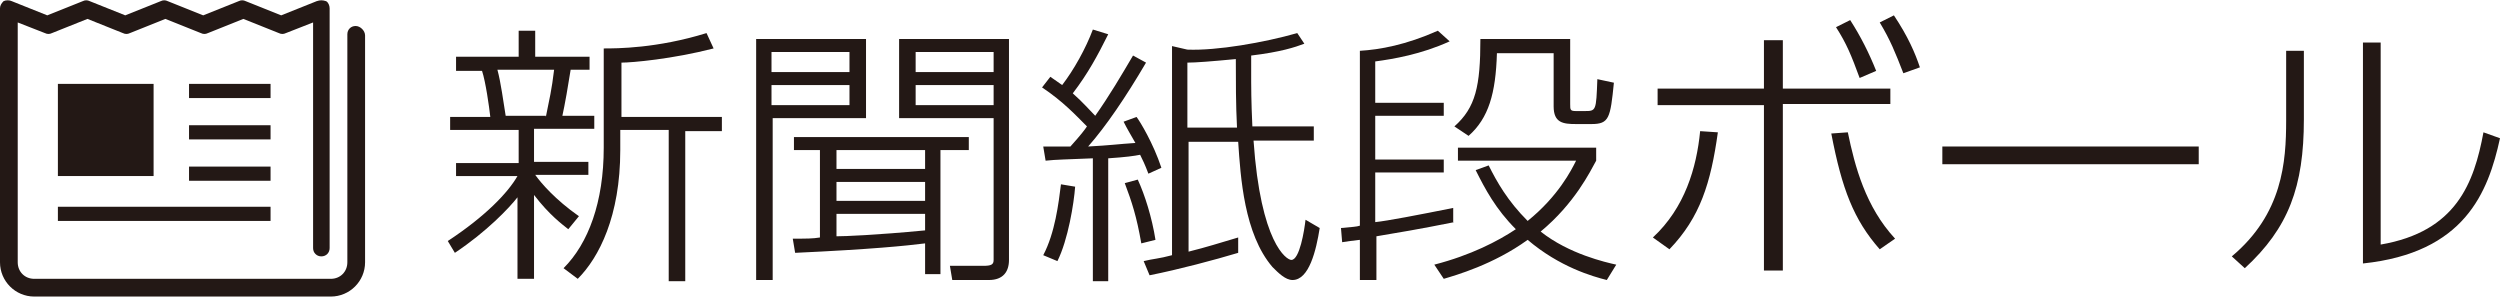
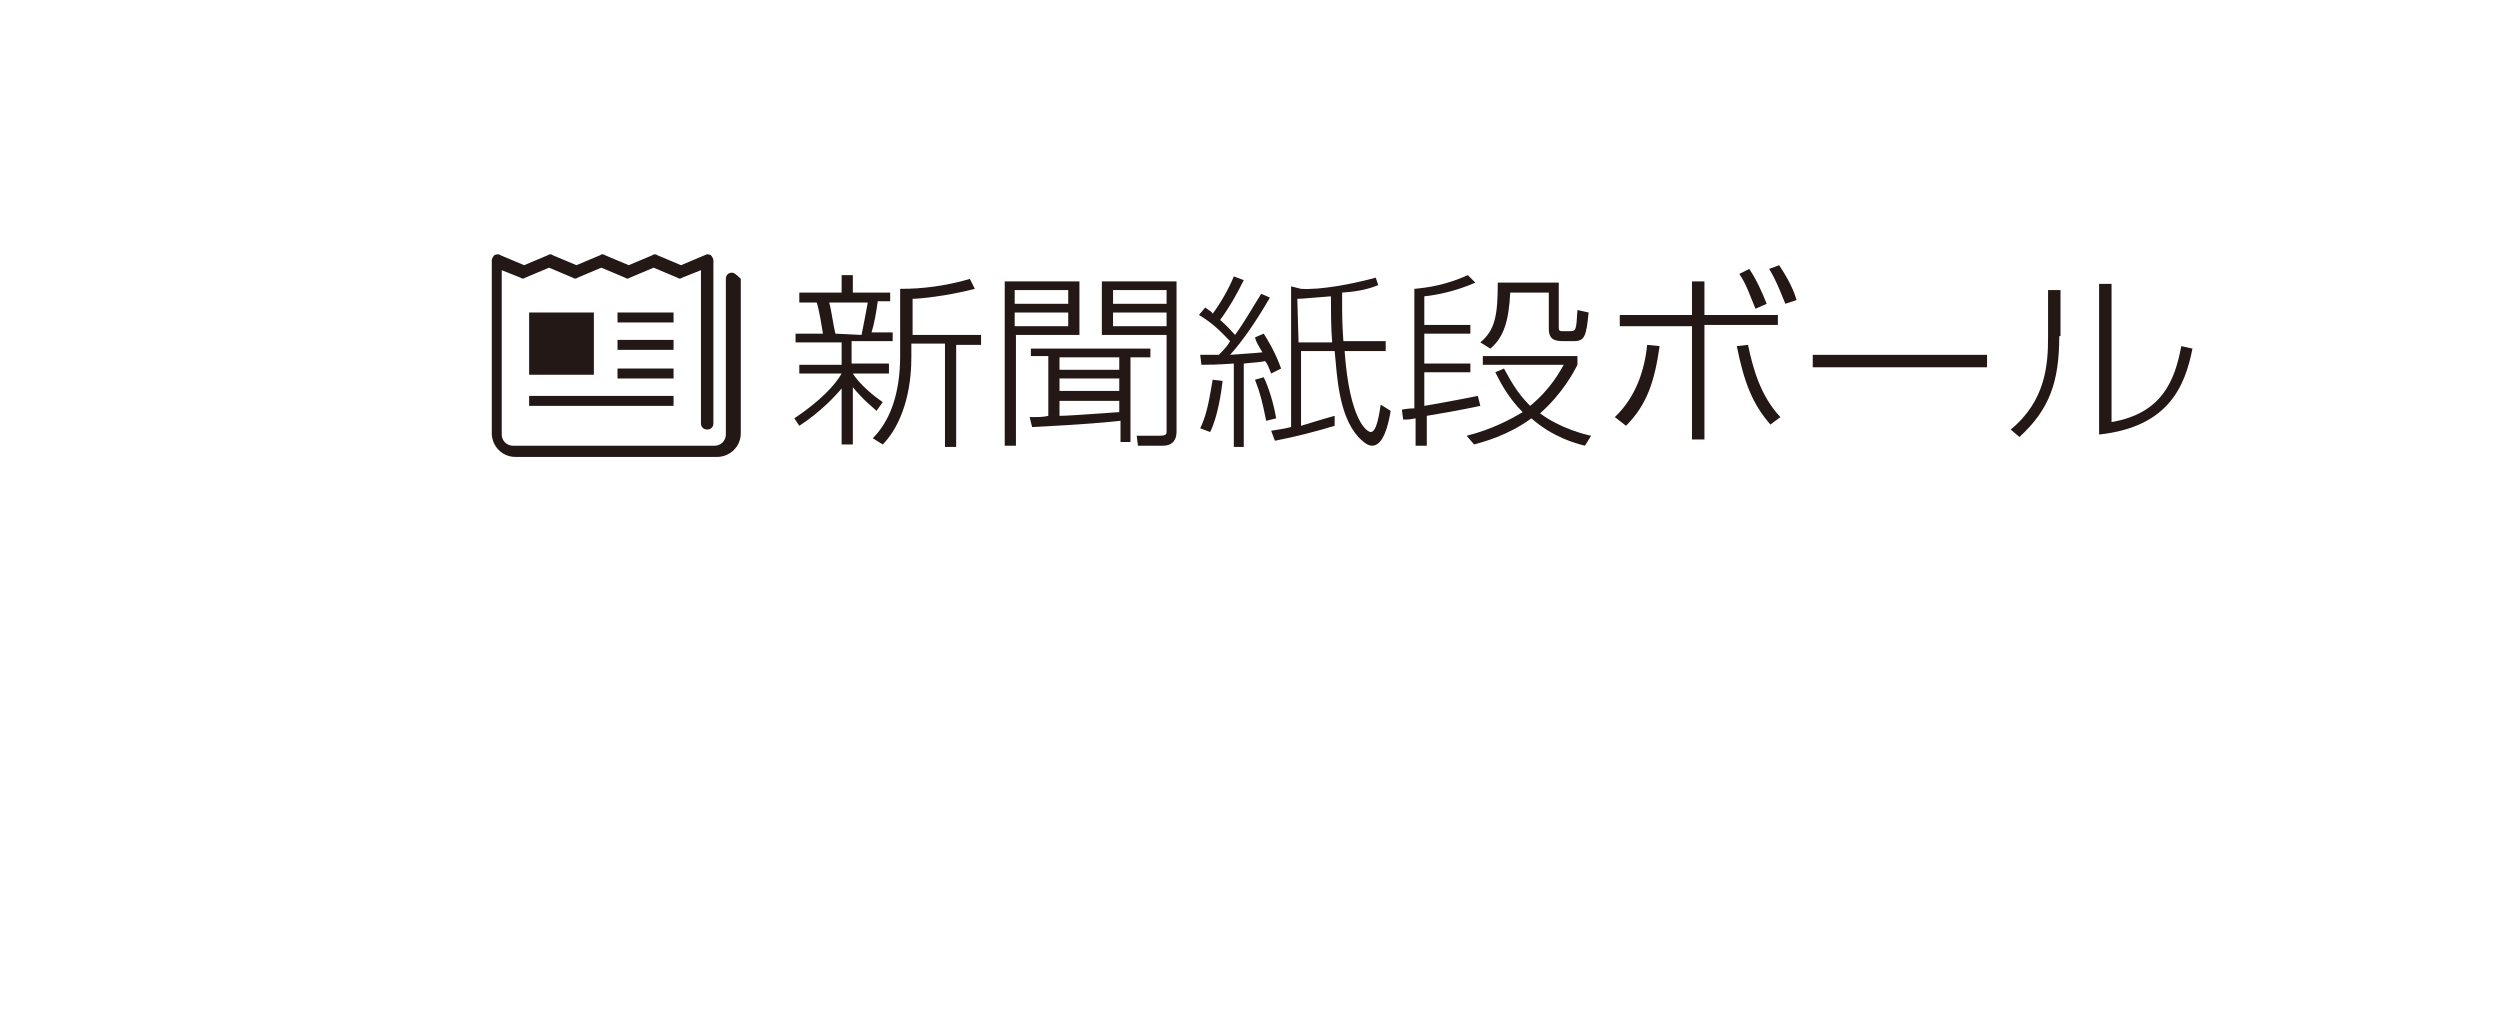
- <svg xmlns="http://www.w3.org/2000/svg" version="1.1" id="レイヤー_1" x="0px" y="0px" viewBox="0 0 211.6 25.1" style="enable-background:new 0 0 211.6 25.1;" xml:space="preserve">
+ <svg xmlns="http://www.w3.org/2000/svg" version="1.1" id="レイヤー_1" x="0px" y="0px" viewBox="0 0 200.8 82" style="enable-background:new 0 0 200.8 82;" xml:space="preserve">
  <style type="text/css">
	.st0{fill-rule:evenodd;clip-rule:evenodd;fill:#231815;}
	.st1{fill:#231815;}
</style>
  <g>
-     <path class="st0" d="M34.8,3.6L34.8,3.6L34.8,3.6z" />
    <g>
-       <path class="st1" d="M48.1,19.4c-0.5-0.4-1.6-1.2-2.9-2.9v7.1h-1.4v-6.9c-0.7,0.9-2.6,2.9-5.3,4.7l-0.6-1c3.2-2.1,5.1-4.1,5.9-5.5    h-5.2v-1.1h5.3V11h-5.8V9.9h3.4c-0.1-0.9-0.4-3-0.7-3.9h-2.2V4.8h5.3V2.6h1.4v2.2h4.6v1.1h-1.6c-0.2,1.3-0.5,3-0.7,3.9h2.7v1.1    h-5.1v2.8h4.6v1.1h-4.5c0.5,0.7,1.7,2.1,3.7,3.5L48.1,19.4z M46.2,9.9c0.3-1.5,0.5-2.3,0.7-4h-4.8c0.3,1.1,0.5,2.7,0.7,3.9h3.4    C46.2,9.8,46.2,9.9,46.2,9.9z M52.6,9.9h8.5v1.2H58v12.7h-1.4V11h-4.1v1.7c0,5.6-1.8,9.1-3.6,10.9l-1.2-0.9    c2.1-2.1,3.4-5.6,3.4-10.2V4.1c1.1,0,4.5,0,8.7-1.3l0.6,1.3c-3.5,0.9-6.9,1.2-7.8,1.2C52.6,5.3,52.6,9.9,52.6,9.9z" />
-       <path class="st1" d="M73.3,3.3V10h-7.9v13.7H64V3.3H73.3z M65.3,4.4v1.7h6.6V4.4H65.3z M65.3,7.2v1.7h6.6V7.2H65.3z M67.1,20.2    c1.2,0,1.7,0,2.3-0.1v-7.4h-2.2v-1.1H82v1.1h-2.4v10.5h-1.3v-2.6c-1.6,0.2-4.5,0.5-11,0.8L67.1,20.2z M70.8,12.7v1.6h7.5v-1.6    H70.8z M70.8,15.4V17h7.5v-1.6H70.8z M70.8,20c0.7,0,3.3-0.1,7.5-0.5v-1.4h-7.5V20z M85.4,3.3V22c0,1-0.5,1.7-1.7,1.7h-3.1    l-0.2-1.2h2.8c0.7,0,0.9-0.1,0.9-0.5V10h-8V3.3H85.4z M77.5,4.4v1.7h6.6V4.4H77.5z M77.5,7.2v1.7h6.6V7.2H77.5z" />
-       <path class="st1" d="M97,5.3c-1.7,2.9-3.4,5.4-4.9,7.1c1.9-0.1,2.5-0.2,4-0.3c-0.4-0.7-0.7-1.2-1-1.8l1.1-0.4    c0.3,0.4,1.4,2.2,2.1,4.3l-1.1,0.5c-0.3-0.8-0.5-1.2-0.7-1.6c-0.5,0.1-1.2,0.2-2.7,0.3v10.4h-1.3V13.4c-2.3,0.1-3.1,0.1-4,0.2    l-0.2-1.2c1.1,0,1.6,0,2.3,0c0.9-1,1.2-1.4,1.4-1.7c-0.9-0.9-2-2.1-3.8-3.3l0.7-0.9c0.6,0.4,0.7,0.5,1,0.7c1-1.3,2-3.1,2.6-4.7    l1.3,0.4c-0.9,1.8-1.7,3.3-3,5c0.9,0.8,1.4,1.4,1.9,1.9c1.2-1.7,2.2-3.4,3.2-5.1L97,5.3z M88.3,21.6c1-1.9,1.3-4.4,1.5-6l1.2,0.2    c-0.1,1.4-0.6,4.5-1.5,6.3L88.3,21.6z M96.6,20.6c-0.4-2.3-0.8-3.5-1.4-5.1l1.1-0.3c0.6,1.3,1.2,3.2,1.5,5.1L96.6,20.6z     M110.4,3.7c-0.8,0.3-2,0.7-4.5,1c0,0.4,0,1.1,0,2.2c0,0.2,0,1.7,0.1,3.8h5.2v1.2h-5.1c0.6,8.7,2.8,10.1,3.2,10.1    c0.7,0,1.1-2.5,1.2-3.4l1.2,0.7c-0.3,1.9-0.9,4.4-2.3,4.4c-0.6,0-1.2-0.6-1.7-1.1c-2.4-2.8-2.7-7.6-2.9-10.6h-4.2v9.3    c1.6-0.4,2.5-0.7,4.2-1.2v1.3c-2,0.6-5,1.4-7.5,1.9l-0.5-1.2c0.8-0.2,1.3-0.2,2.4-0.5V3.9l1.3,0.3c2.5,0.1,6.5-0.6,9.3-1.4    L110.4,3.7z M100.5,10.8h4.2c-0.1-1.9-0.1-4-0.1-5.8c-2.1,0.2-3.4,0.3-4.1,0.3V10.8z" />
-       <path class="st1" d="M123.1,18.8c-3,0.6-4.8,0.9-6.6,1.2v3.7h-1.4v-3.4c-0.8,0.1-0.9,0.1-1.5,0.2l-0.1-1.2c1-0.1,1.3-0.1,1.6-0.2    V4.3c1.7-0.1,3.9-0.5,6.6-1.7l1,0.9c-2.4,1.1-4.8,1.5-6.3,1.7v3.5h5.8v1.1h-5.8v3.7h5.8v1.1h-5.8v4.2c1-0.1,3.6-0.6,6.6-1.2v1.2    H123.1z M121.4,22.4c3.1-0.8,5.4-2,6.9-3c-1.7-1.7-2.6-3.4-3.4-5L126,14c0.7,1.4,1.6,3,3.3,4.7c2.6-2.1,3.7-4.3,4.1-5.1h-10v-1.1    h11.7v1.1c-0.5,0.9-1.8,3.6-4.7,6c2.4,1.9,5.5,2.6,6.4,2.8l-0.8,1.3c-1.2-0.3-4-1.1-6.7-3.4c-2.9,2.1-6.1,3-7.1,3.3L121.4,22.4z     M132.9,8.8c0,0.5,0,0.6,0.5,0.6h0.7c1,0,1,0,1.1-2.7l1.4,0.3c-0.3,3-0.4,3.5-1.9,3.5h-1.3c-1.1,0-1.9-0.1-1.9-1.5V4.5h-4.8    c-0.1,3.4-0.7,5.5-2.4,7l-1.2-0.8c1.8-1.6,2.2-3.4,2.2-7.4h7.6V8.8z" />
-       <path class="st1" d="M139.9,20.1c2.7-2.5,3.7-5.9,4-9l1.5,0.1c-0.6,4.3-1.5,7.2-4.1,9.9L139.9,20.1z M150.9,22.9h-1.6v-14h-9V7.5    h9V3.4h1.6v4.1h9.1v1.3h-9.1V22.9z M156.4,11.2c0.6,2.9,1.5,6.3,4,9l-1.3,0.9c-2.2-2.5-3.2-5.1-4.1-9.8L156.4,11.2z M156.6,1.7    c0.9,1.4,1.6,2.8,2.2,4.3l-1.4,0.6c-0.7-1.9-1.1-2.9-2-4.3L156.6,1.7z M160.3,1.3c1.2,1.8,1.8,3.2,2.2,4.4l-1.4,0.5    c-0.7-1.8-1.1-2.8-2-4.3L160.3,1.3z" />
-       <path class="st1" d="M186.1,12.4v1.5h-21.7v-1.5H186.1z" />
-       <path class="st1" d="M195,10.1c0,5.7-1.3,9.2-5,12.6l-1.1-1c4.3-3.6,4.6-8,4.6-11.5V4.3h1.5V10.1z M201.5,20.7    c6.4-1.1,7.9-5.2,8.7-9.5l1.4,0.5c-1,4.6-3,9.7-11.6,10.6V3.6h1.5L201.5,20.7L201.5,20.7z" />
+       <path class="st0" d="M61.8,22.8L61.8,22.8L61.8,22.8z" />
+       <g>
+         <path class="st1" d="M70.4,33c-0.3-0.3-1-0.8-1.9-1.9v4.6h-0.9v-4.5c-0.5,0.6-1.7,1.9-3.4,3l-0.4-0.6c2.1-1.4,3.3-2.7,3.8-3.6     h-3.4v-0.7h3.4v-1.8h-3.7v-0.7h2.2c-0.1-0.6-0.3-1.9-0.5-2.5h-1.4v-0.8h3.4v-1.4h0.9v1.4h3v0.7h-1c-0.1,0.8-0.3,1.9-0.5,2.5h1.7     v0.7h-3.3v1.8h3V30h-2.9c0.3,0.5,1.1,1.4,2.4,2.3L70.4,33z M69.2,26.9c0.2-1,0.3-1.5,0.5-2.6h-3.1c0.2,0.7,0.3,1.7,0.5,2.5     L69.2,26.9C69.2,26.8,69.2,26.9,69.2,26.9z M73.3,26.9h5.5v0.8h-2v8.2h-0.9v-8.3h-2.7v1.1c0,3.6-1.2,5.9-2.3,7l-0.8-0.5     c1.4-1.4,2.2-3.6,2.2-6.6v-5.4c0.7,0,2.9,0,5.6-0.8l0.4,0.8c-2.3,0.6-4.5,0.8-5,0.8C73.3,23.9,73.3,26.9,73.3,26.9z" />
+         <path class="st1" d="M86.7,22.6v4.3h-5.1v8.9h-0.9V22.6H86.7z M81.5,23.3v1.1h4.3v-1.1H81.5z M81.5,25.1v1.1h4.3v-1.1H81.5z      M82.7,33.5c0.8,0,1.1,0,1.5-0.1v-4.8h-1.4V28h9.6v0.7h-1.6v6.8H90v-1.7c-1,0.1-2.9,0.3-7.1,0.5L82.7,33.5z M85.1,28.7v1h4.8v-1     H85.1z M85.1,30.4v1h4.8v-1H85.1z M85.1,33.4c0.5,0,2.1-0.1,4.8-0.3v-0.9h-4.8V33.4z M94.5,22.6v12.1c0,0.6-0.3,1.1-1.1,1.1h-2     L91.3,35h1.8c0.5,0,0.6-0.1,0.6-0.3v-7.8h-5.2v-4.3C88.5,22.6,94.5,22.6,94.5,22.6z M89.4,23.3v1.1h4.3v-1.1H89.4z M89.4,25.1     v1.1h4.3v-1.1H89.4z" />
+         <path class="st1" d="M102,23.9c-1.1,1.9-2.2,3.5-3.2,4.6c1.2-0.1,1.6-0.1,2.6-0.2c-0.3-0.5-0.5-0.8-0.6-1.2l0.7-0.3     c0.2,0.3,0.9,1.4,1.4,2.8l-0.8,0.4c-0.2-0.5-0.3-0.8-0.5-1c-0.3,0.1-0.8,0.1-1.7,0.2v6.7h-0.8v-6.7c-1.5,0.1-2,0.1-2.6,0.1     l-0.1-0.8c0.7,0,1,0,1.5,0c0.6-0.6,0.8-0.9,0.9-1.1c-0.6-0.6-1.3-1.4-2.5-2.1l0.5-0.6c0.4,0.3,0.5,0.3,0.6,0.5     c0.6-0.8,1.3-2,1.7-3l0.8,0.3c-0.6,1.2-1.1,2.1-1.9,3.2c0.6,0.5,0.9,0.9,1.2,1.2c0.8-1.1,1.4-2.2,2.1-3.3L102,23.9z M96.4,34.4     c0.6-1.2,0.8-2.8,1-3.9l0.8,0.1c-0.1,0.9-0.4,2.9-1,4.1L96.4,34.4z M101.7,33.8c-0.3-1.5-0.5-2.3-0.9-3.3l0.7-0.2     c0.4,0.8,0.8,2.1,1,3.3L101.7,33.8z M110.7,22.9c-0.5,0.2-1.3,0.5-2.9,0.6c0,0.3,0,0.7,0,1.4c0,0.1,0,1.1,0.1,2.5h3.4v0.8H108     c0.4,5.6,1.8,6.5,2.1,6.5c0.5,0,0.7-1.6,0.8-2.2l0.8,0.5c-0.2,1.2-0.6,2.8-1.5,2.8c-0.4,0-0.8-0.4-1.1-0.7     c-1.6-1.8-1.7-4.9-1.9-6.9h-2.7v6c1-0.3,1.6-0.5,2.7-0.8v0.8c-1.3,0.4-3.2,0.9-4.8,1.2l-0.3-0.8c0.5-0.1,0.8-0.1,1.6-0.3V23     l0.8,0.2c1.6,0.1,4.2-0.4,6-0.9L110.7,22.9z M104.3,27.5h2.7c-0.1-1.2-0.1-2.6-0.1-3.7c-1.4,0.1-2.2,0.2-2.7,0.2L104.3,27.5     L104.3,27.5z" />
+         <path class="st1" d="M118.9,32.6c-1.9,0.4-3.1,0.6-4.3,0.8v2.4h-0.9v-2.2c-0.5,0.1-0.6,0.1-1,0.1l-0.1-0.8c0.6-0.1,0.8-0.1,1-0.1     v-9.6c1.1-0.1,2.5-0.3,4.3-1.1l0.6,0.6c-1.6,0.7-3.1,1-4.1,1.1v2.3h3.7v0.7h-3.7v2.4h3.7v0.7h-3.7v2.7c0.6-0.1,2.3-0.4,4.3-0.8     L118.9,32.6L118.9,32.6z M117.8,35c2-0.5,3.5-1.3,4.5-1.9c-1.1-1.1-1.7-2.2-2.2-3.2l0.7-0.3c0.5,0.9,1,1.9,2.1,3     c1.7-1.4,2.4-2.8,2.7-3.3h-6.5v-0.7h7.6v0.7c-0.3,0.6-1.2,2.3-3,3.9c1.6,1.2,3.6,1.7,4.1,1.8l-0.5,0.8c-0.8-0.2-2.6-0.7-4.3-2.2     c-1.9,1.4-3.9,1.9-4.6,2.1L117.8,35z M125.2,26.2c0,0.3,0,0.4,0.3,0.4h0.5c0.6,0,0.6,0,0.7-1.7l0.9,0.2c-0.2,1.9-0.3,2.3-1.2,2.3     h-0.8c-0.7,0-1.2-0.1-1.2-1v-2.9h-3.1c-0.1,2.2-0.5,3.6-1.6,4.5l-0.8-0.5c1.2-1,1.4-2.2,1.4-4.8h4.9V26.2z" />
+         <path class="st1" d="M129.7,33.5c1.7-1.6,2.4-3.8,2.6-5.8l1,0.1c-0.4,2.8-1,4.7-2.7,6.4L129.7,33.5z M136.9,35.3h-1v-9.1h-5.8     v-0.9h5.8v-2.7h1v2.7h5.9v0.8h-5.9V35.3z M140.4,27.7c0.4,1.9,1,4.1,2.6,5.8l-0.8,0.6c-1.4-1.6-2.1-3.3-2.7-6.3L140.4,27.7z      M140.5,21.6c0.6,0.9,1,1.8,1.4,2.8l-0.9,0.4c-0.5-1.2-0.7-1.9-1.3-2.8L140.5,21.6z M142.9,21.3c0.8,1.2,1.2,2.1,1.4,2.8     l-0.9,0.3c-0.5-1.2-0.7-1.8-1.3-2.8L142.9,21.3z" />
+         <path class="st1" d="M159.6,28.5v1h-14v-1H159.6z" />
+         <path class="st1" d="M165.4,27c0,3.7-0.8,5.9-3.2,8.1l-0.7-0.6c2.8-2.3,3-5.2,3-7.4v-3.8h1V27H165.4z M169.6,33.9     c4.1-0.7,5.1-3.4,5.6-6.1l0.9,0.2c-0.6,3-1.9,6.3-7.5,6.9V22.8h1V33.9L169.6,33.9z" />
+       </g>
+     </g>
+     <g>
+       <path class="st1" d="M58.8,21.9c-0.3,0-0.5,0.2-0.5,0.5v12.5c0,0.5-0.4,0.9-0.9,0.9H41.2c-0.5,0-0.9-0.4-0.9-0.9V21.7l1.5,0.6    c0.1,0.1,0.3,0.1,0.4,0l1.9-0.8l1.9,0.8c0.1,0.1,0.3,0.1,0.4,0l1.9-0.8l1.9,0.8c0.1,0.1,0.3,0.1,0.4,0l1.9-0.8l1.9,0.8    c0.1,0.1,0.3,0.1,0.4,0l1.5-0.6V34c0,0.3,0.2,0.5,0.5,0.5s0.5-0.2,0.5-0.5V20.9c0-0.1-0.1-0.3-0.2-0.4c-0.2-0.1-0.3-0.1-0.5,0    l-1.9,0.8l-1.9-0.8c-0.1-0.1-0.3-0.1-0.4,0l-1.9,0.8l-1.9-0.8c-0.1-0.1-0.3-0.1-0.4,0l-1.9,0.8l-1.9-0.8c-0.1-0.1-0.3-0.1-0.4,0    l-1.9,0.8l-1.9-0.8c-0.1-0.1-0.3-0.1-0.5,0c-0.1,0.1-0.2,0.3-0.2,0.4v13.9c0,1,0.8,1.9,1.9,1.9h16.2c1,0,1.9-0.8,1.9-1.9V22.4    C59.3,22.2,59,21.9,58.8,21.9z" />
+       <rect x="42.5" y="25.1" class="st1" width="5.2" height="5" />
+       <rect x="49.6" y="25.1" class="st1" width="4.5" height="0.8" />
+       <rect x="49.6" y="27.3" class="st1" width="4.5" height="0.8" />
+       <rect x="49.6" y="29.6" class="st1" width="4.5" height="0.8" />
+       <rect x="42.5" y="31.8" class="st1" width="11.6" height="0.8" />
    </g>
  </g>
-   <g>
-     <path class="st1" d="M30.1,2.2c-0.4,0-0.7,0.3-0.7,0.7v19.3c0,0.8-0.6,1.4-1.4,1.4H2.9c-0.8,0-1.4-0.6-1.4-1.4V1.9l2.3,0.9   c0.2,0.1,0.4,0.1,0.6,0l3-1.2l3,1.2c0.2,0.1,0.4,0.1,0.6,0l3-1.2l3,1.2c0.2,0.1,0.4,0.1,0.6,0l3-1.2l3,1.2c0.2,0.1,0.4,0.1,0.6,0   l2.3-0.9V21c0,0.4,0.3,0.7,0.7,0.7c0.4,0,0.7-0.3,0.7-0.7V0.7c0-0.2-0.1-0.5-0.3-0.6c-0.3-0.1-0.5-0.1-0.8,0l-3,1.2l-3-1.2   c-0.2-0.1-0.4-0.1-0.6,0l-3,1.2l-3-1.2C14,0,13.8,0,13.6,0.1l-3,1.2l-3-1.2C7.4,0,7.2,0,7,0.1L4,1.3L1,0.1C0.8,0,0.5,0,0.3,0.1   C0.1,0.3,0,0.5,0,0.7v21.5c0,1.6,1.3,2.9,2.9,2.9H28c1.6,0,2.9-1.3,2.9-2.9V3C30.9,2.6,30.5,2.2,30.1,2.2z" />
-     <rect x="4.9" y="7.1" class="st1" width="8.1" height="7.8" />
-     <rect x="16" y="7.1" class="st1" width="6.9" height="1.2" />
-     <rect x="16" y="10.6" class="st1" width="6.9" height="1.2" />
-     <rect x="16" y="14.1" class="st1" width="6.9" height="1.2" />
-     <rect x="4.9" y="17.5" class="st1" width="18" height="1.2" />
-   </g>
</svg>
